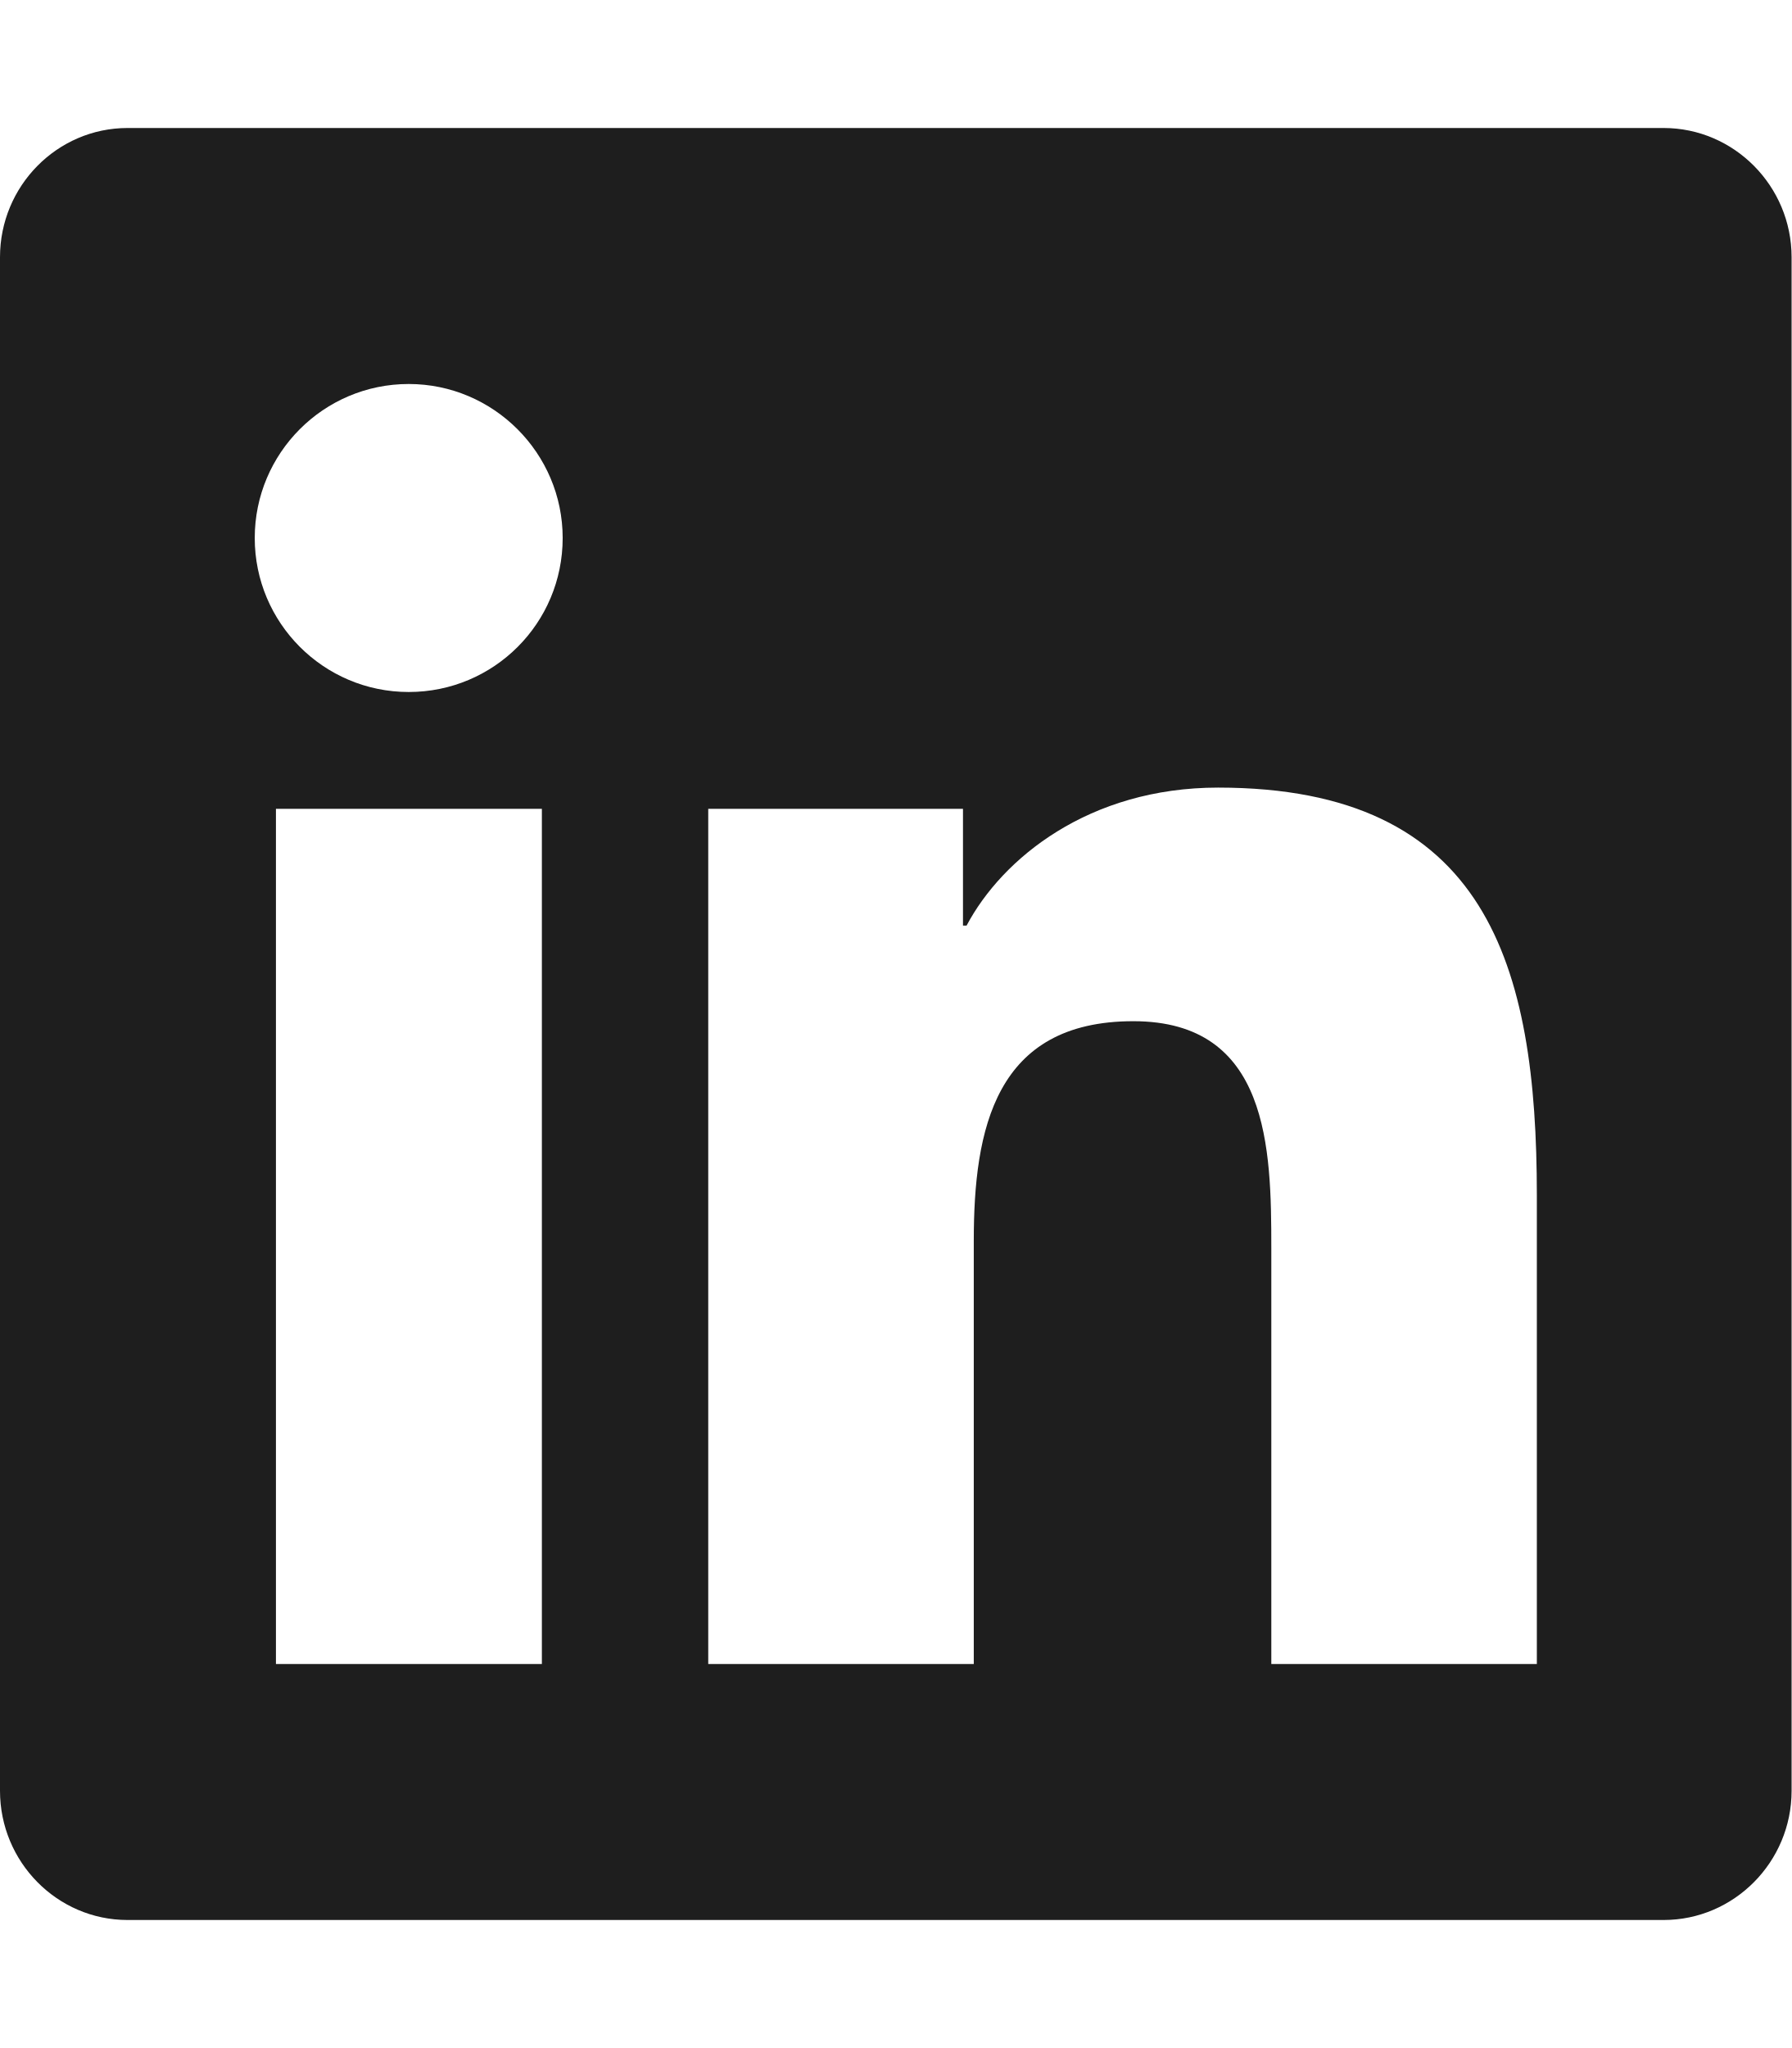
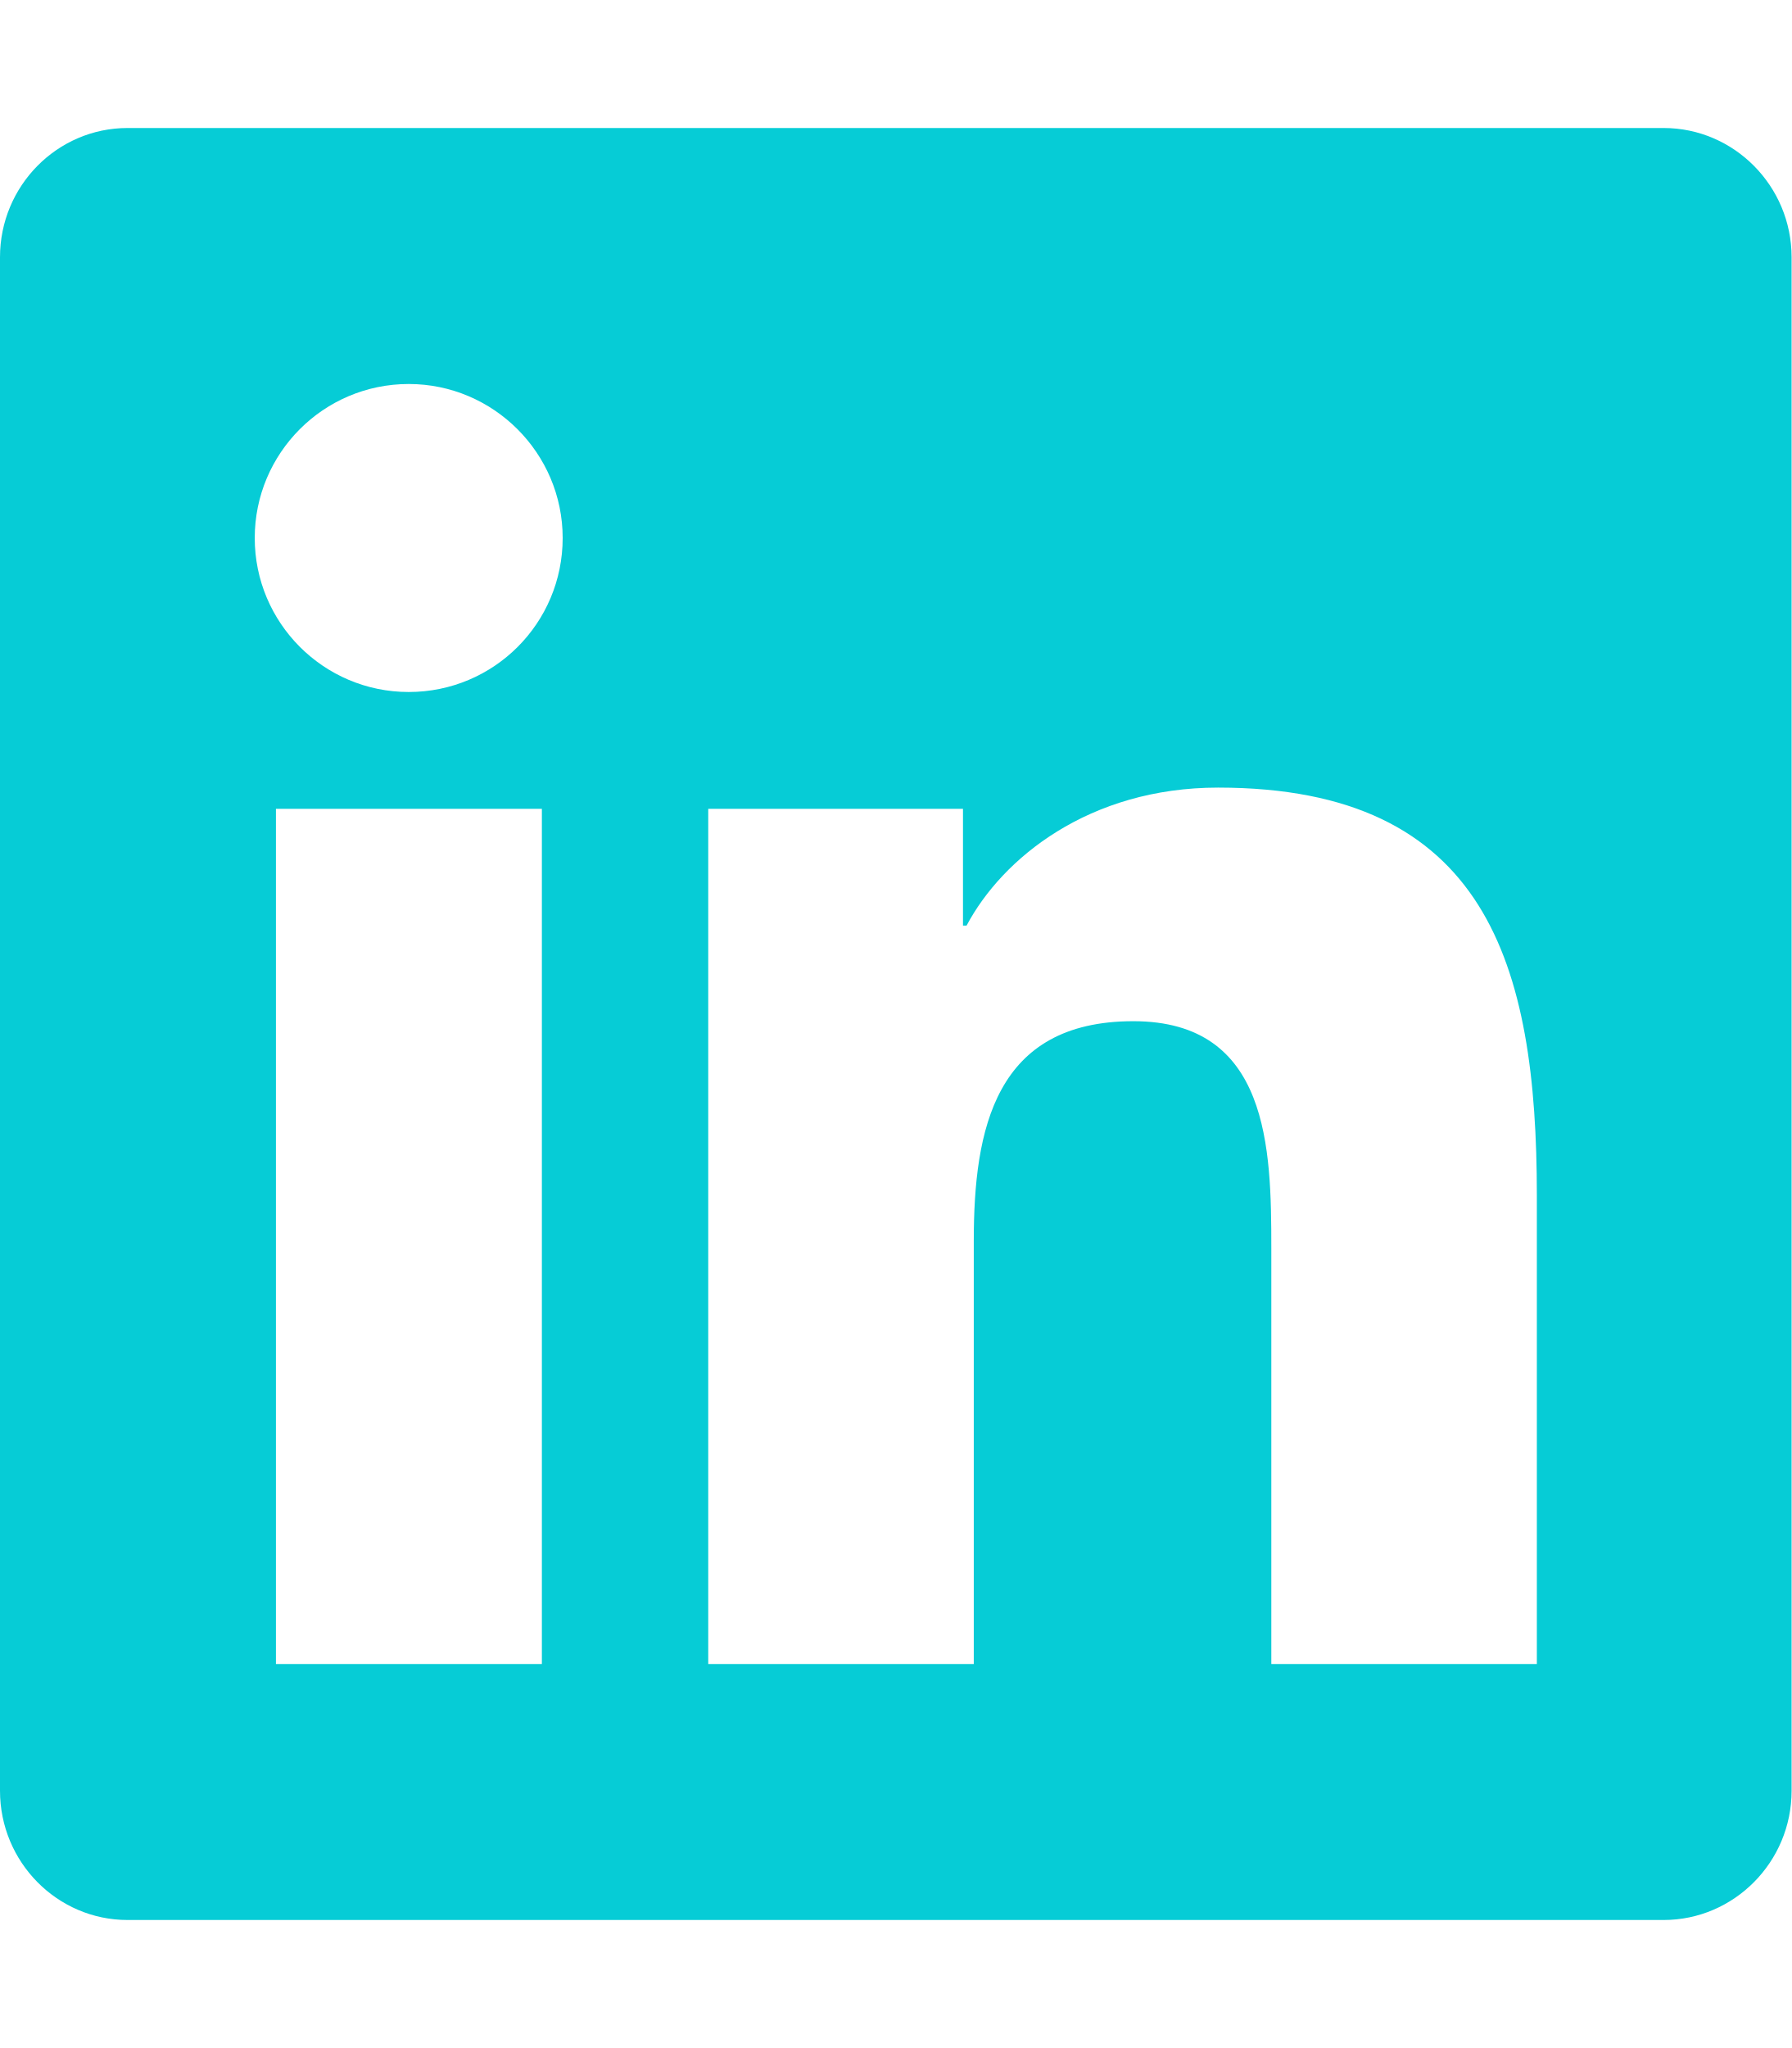
<svg xmlns="http://www.w3.org/2000/svg" version="1.1" id="Calque_1" focusable="false" x="0px" y="0px" viewBox="0 0 448 512" style="enable-background:new 0 0 448 512;" xml:space="preserve">
  <style type="text/css">
- 	.st0{fill:#1E1E1E;}
+ 	.st0{fill:#06CCD6;}
</style>
  <path class="st0" d="M416,32H31.9C14.3,32,0,46.5,0,64.3v383.4C0,465.5,14.3,480,31.9,480H416c17.6,0,32-14.5,32-32.3V64.3  C448,46.5,433.6,32,416,32z M135.4,416H69V202.2h66.5V416H135.4z M102.2,173c-21.3,0-38.5-17.3-38.5-38.5S80.9,96,102.2,96  c21.2,0,38.5,17.3,38.5,38.5C140.7,155.8,123.5,173,102.2,173z M384.3,416h-66.4V312c0-24.8-0.5-56.7-34.5-56.7  c-34.6,0-39.9,27-39.9,54.9V416h-66.4V202.2h63.7v29.2h0.9c8.9-16.8,30.6-34.5,62.9-34.5c67.2,0,79.7,44.3,79.7,101.9V416z" />
</svg>
